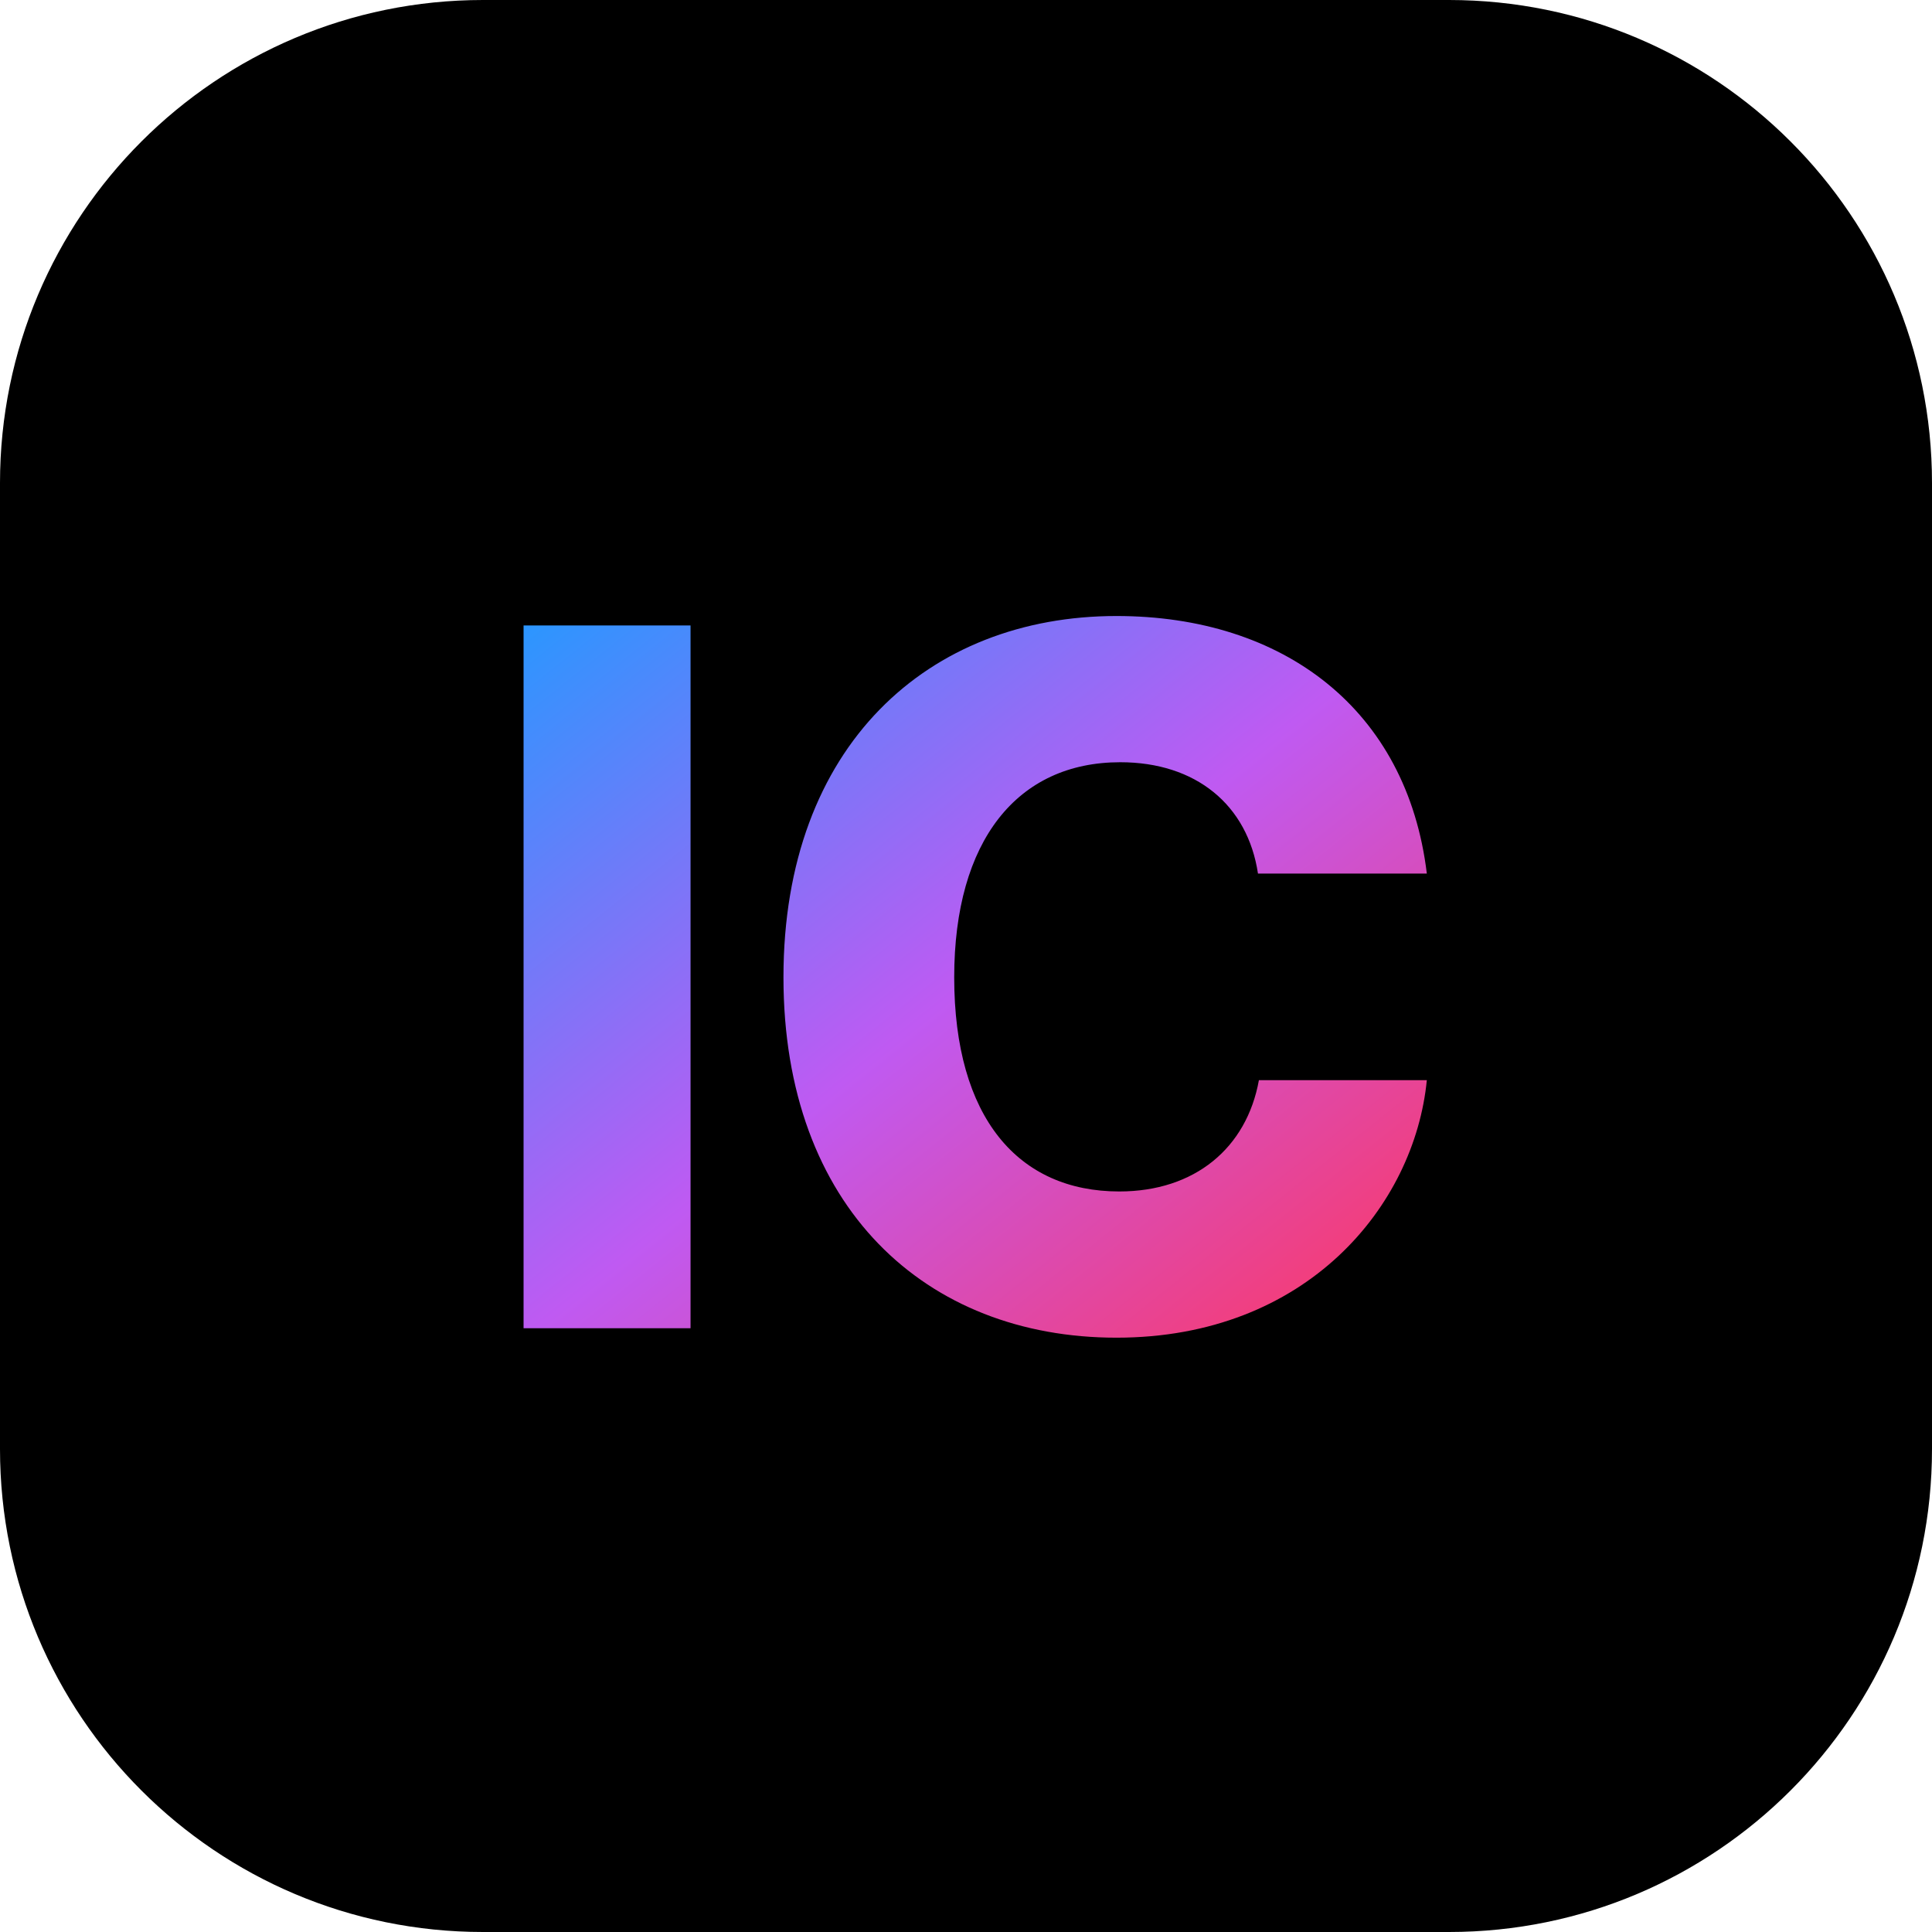
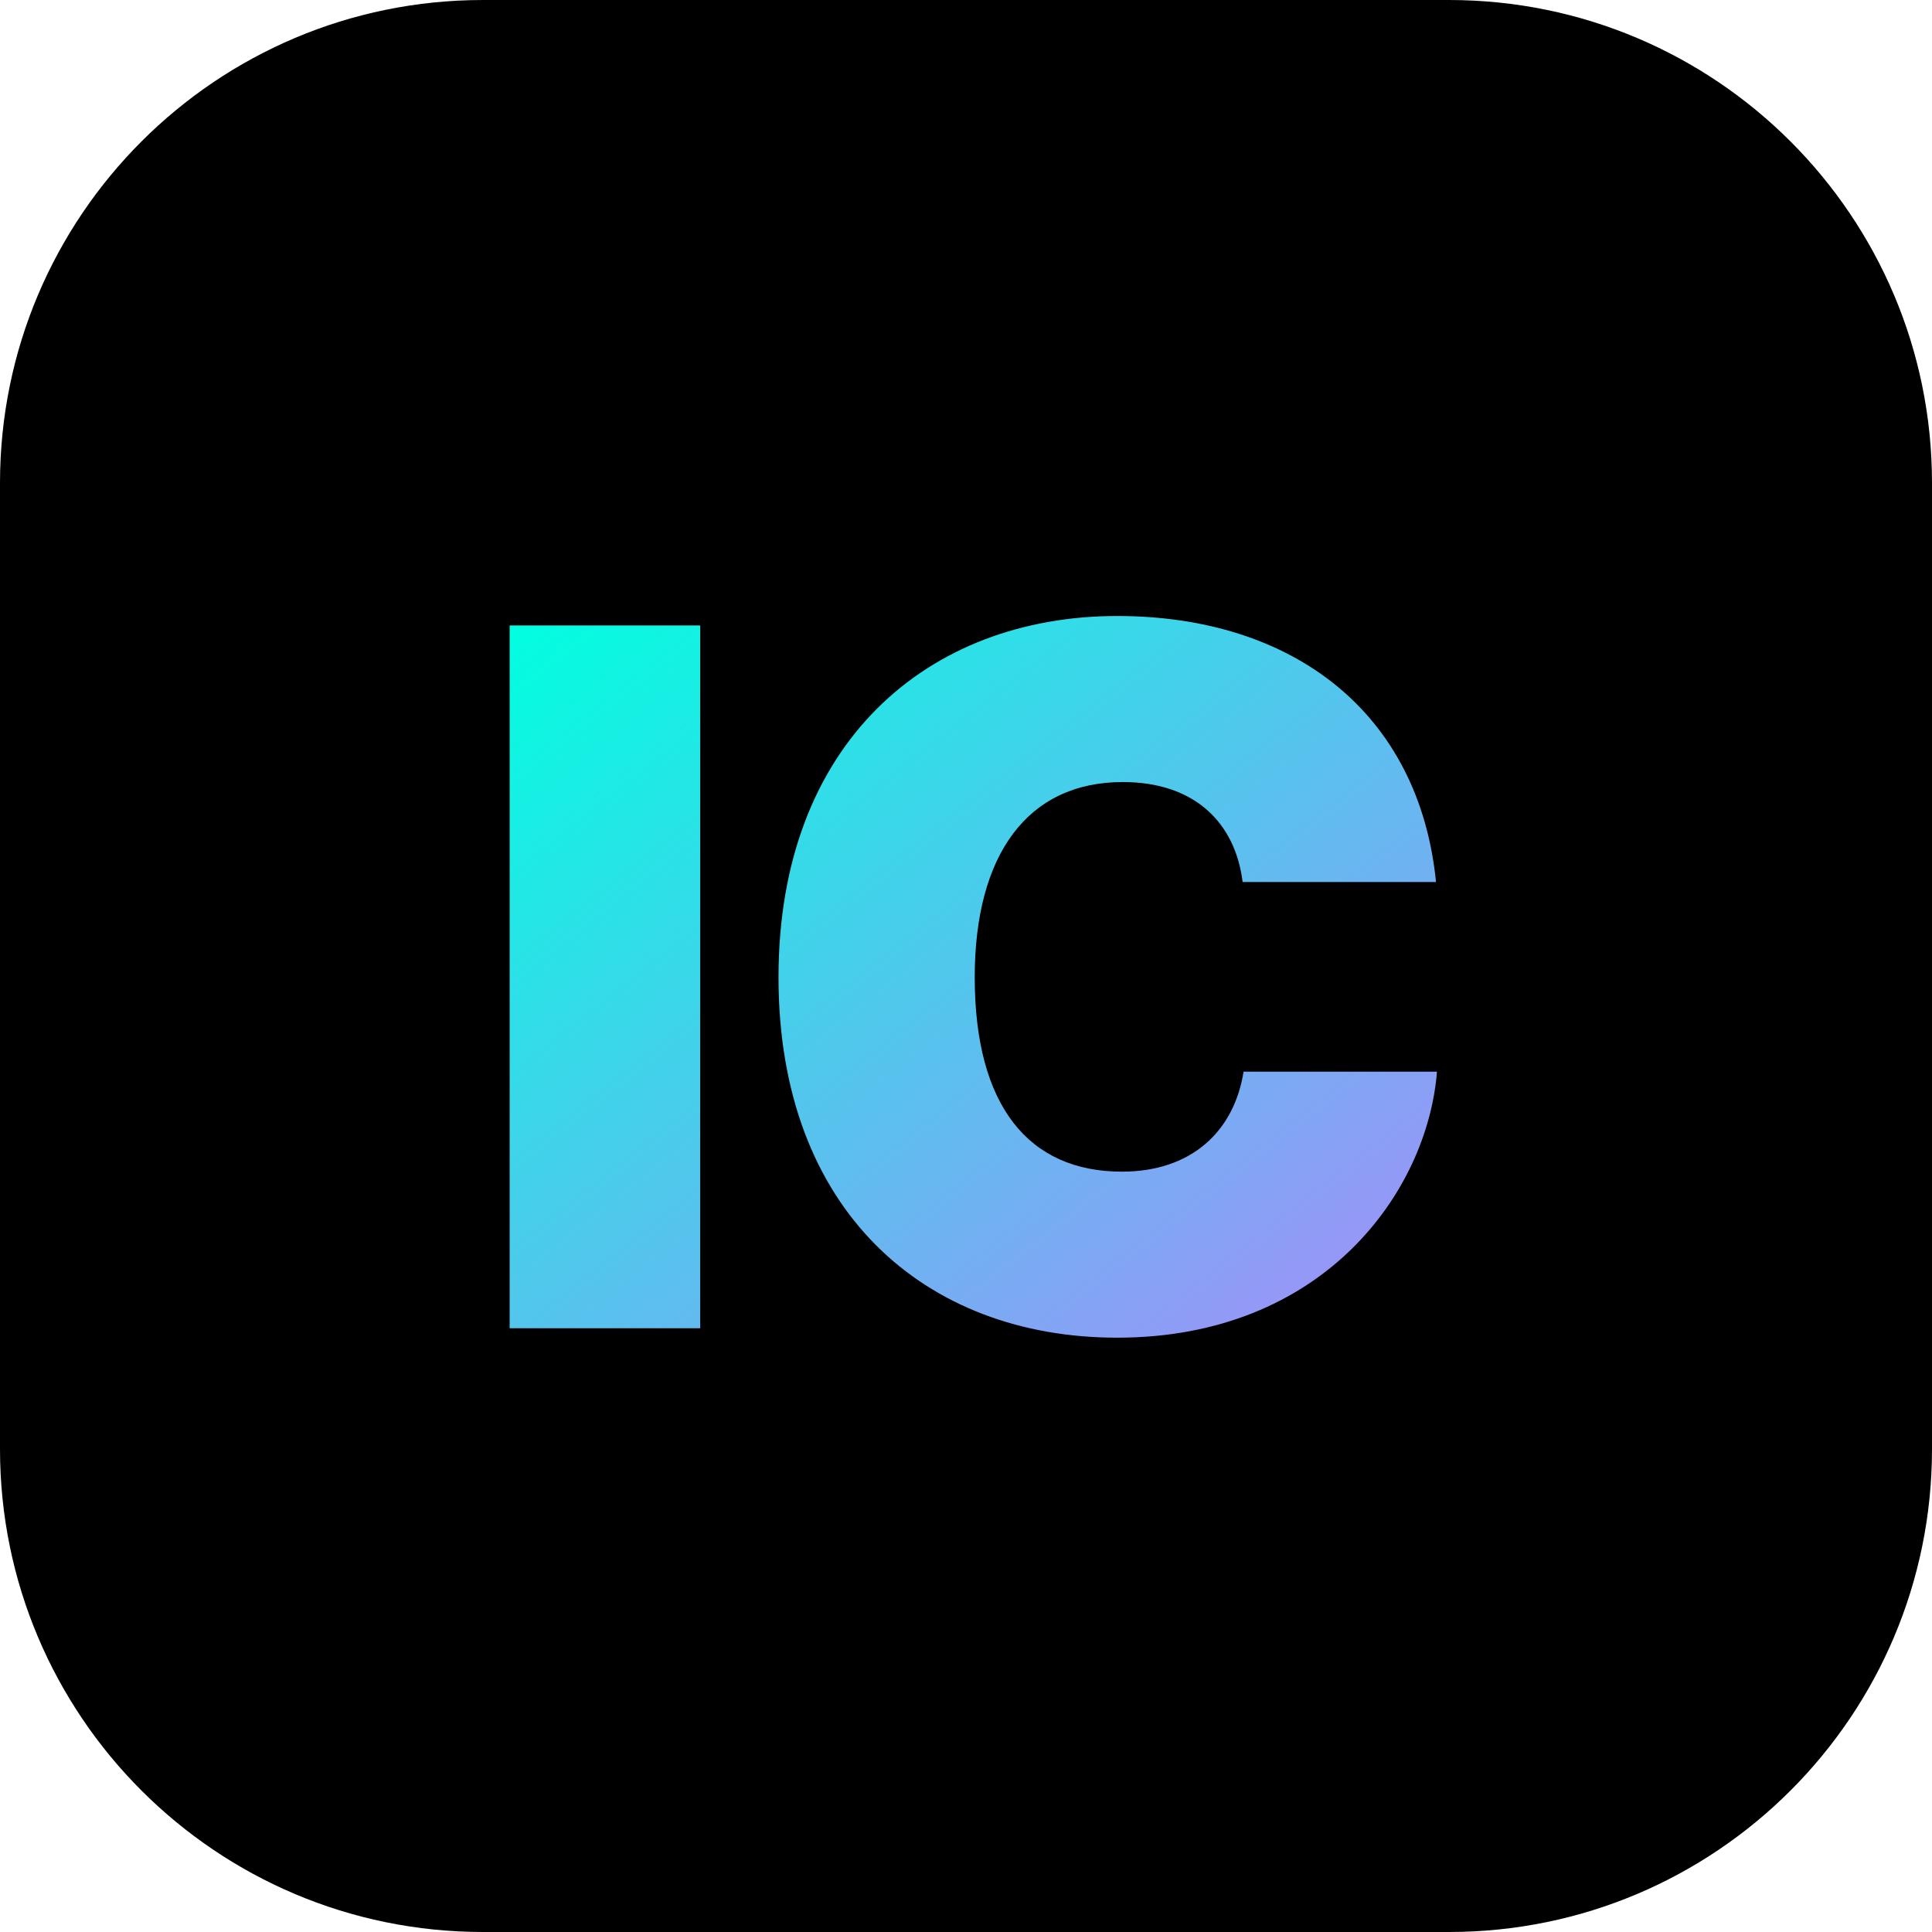
<svg xmlns="http://www.w3.org/2000/svg" viewBox="0 0 32 32">
  <defs>
    <linearGradient id="g" x1="0%" y1="0%" x2="100%" y2="100%">
-       <stop offset="0%" stop-color="#2997ff" />
-       <stop offset="50%" stop-color="#bf5af2" />
-       <stop offset="100%" stop-color="#ff375f" />
+       <stop offset="0%" stop-color="#00FFE0" />
+       <stop offset="100%" stop-color="#A78BFA" />
    </linearGradient>
  </defs>
  <rect width="32" height="32" rx="8" fill="#000" />
-   <text x="16" y="22" text-anchor="middle" font-family="Inter,-apple-system,sans-serif" font-weight="800" font-size="16" fill="url(#g)">IC</text>
+   <text x="16" y="22" text-anchor="middle" font-family="Inter,-apple-system,sans-serif" font-weight="900" font-size="16" fill="url(#g)">IC</text>
</svg>
